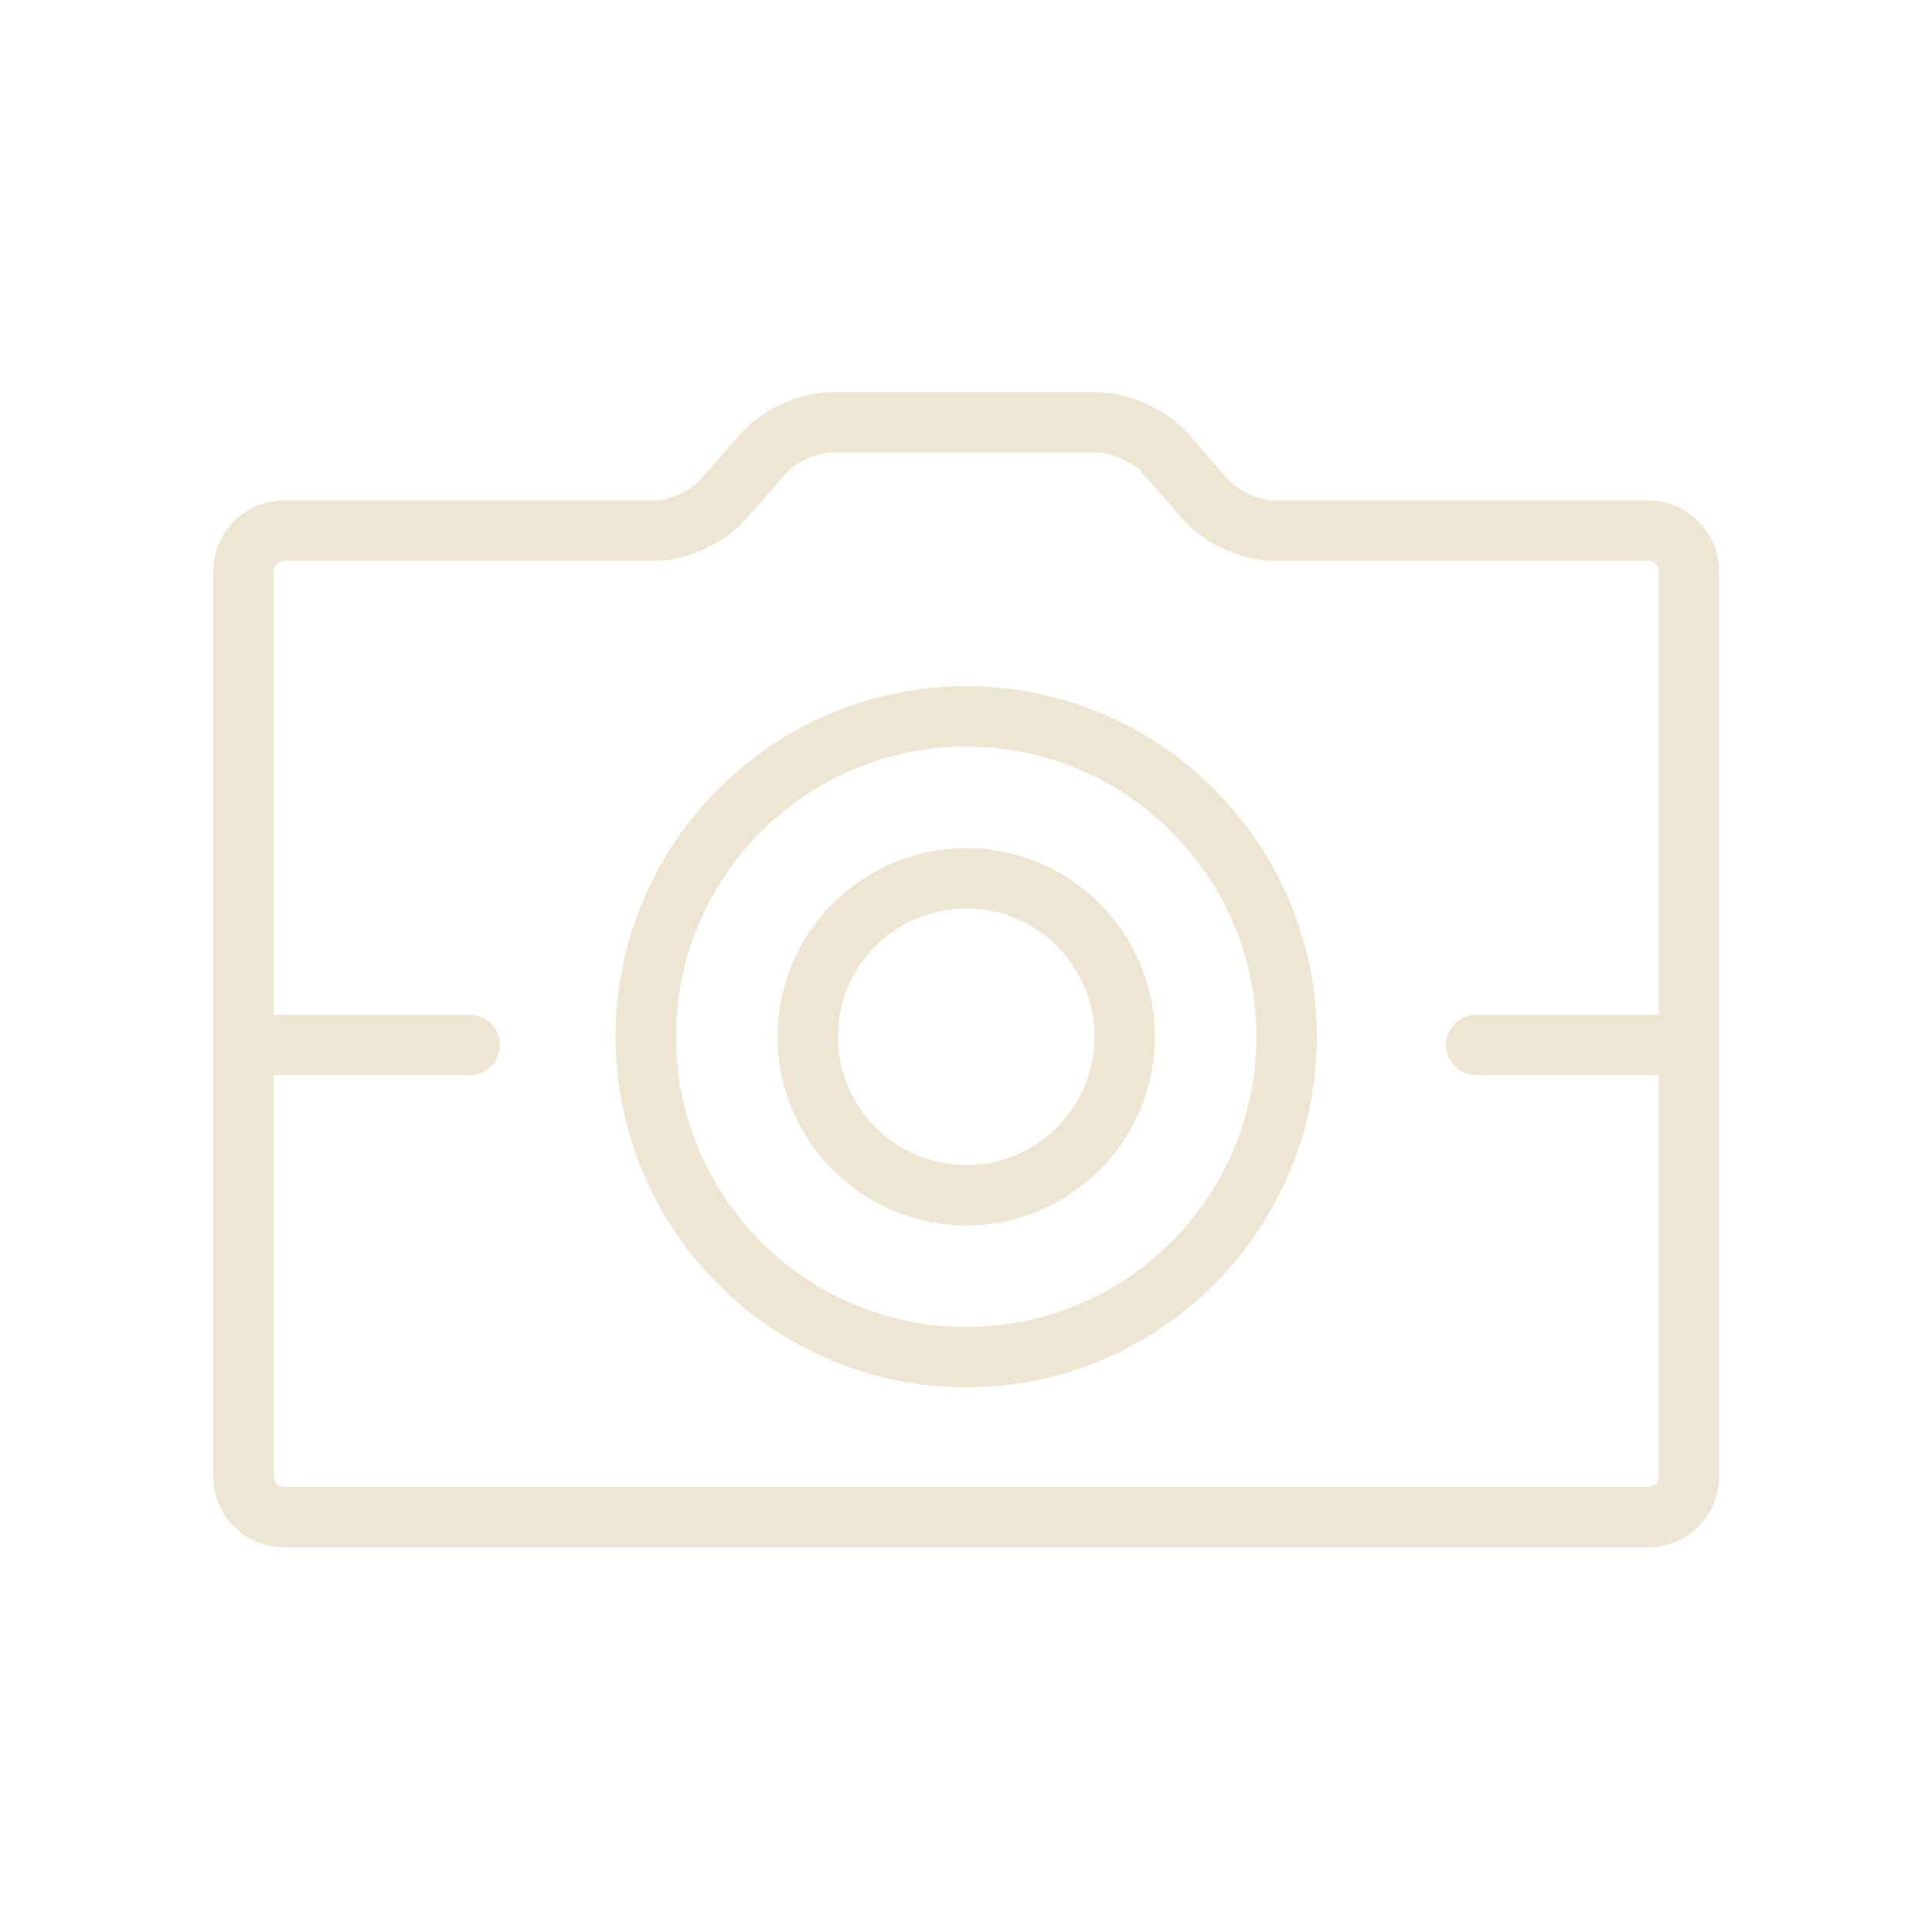
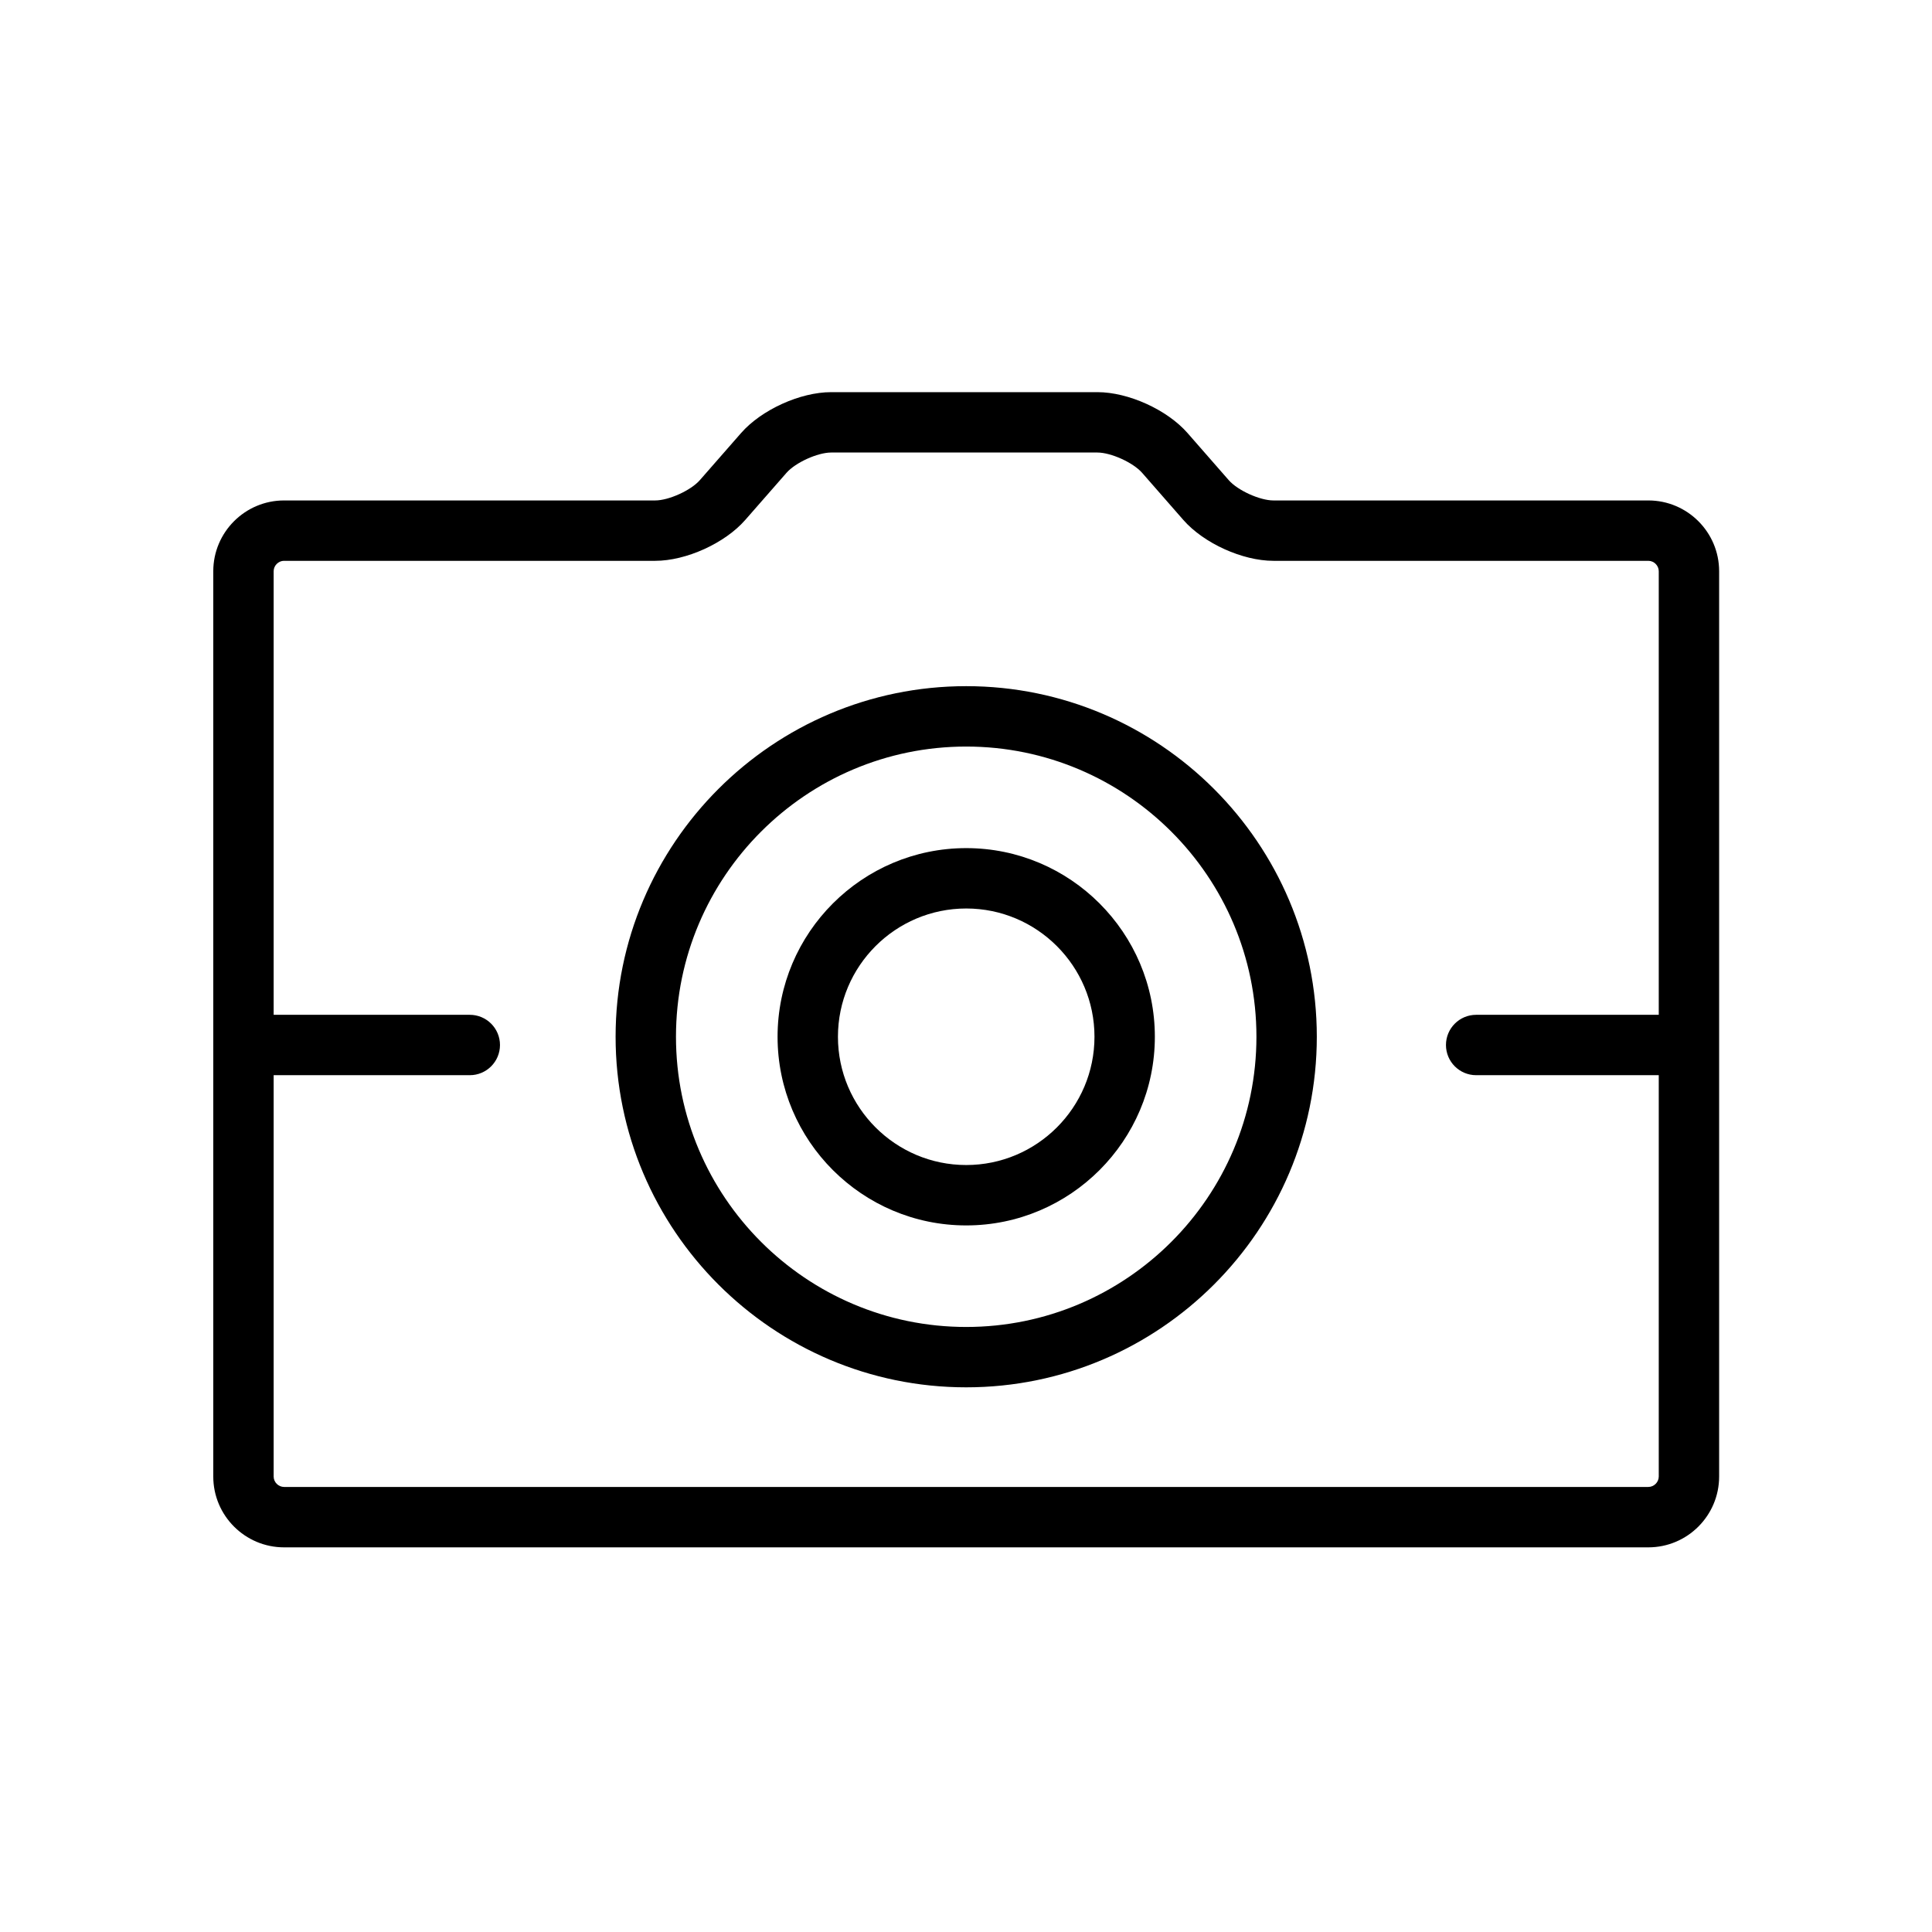
- <svg xmlns="http://www.w3.org/2000/svg" enable-background="new 0 0 128 128" height="128px" id="Layer_1" version="1.1" viewBox="0 0 128 128" fill="#EFE5D3" width="128px" xml:space="preserve">
+ <svg xmlns="http://www.w3.org/2000/svg" enable-background="new 0 0 128 128" height="128px" id="Layer_1" version="1.1" viewBox="0 0 128 128" fill="$color-gray-light-1" width="128px" xml:space="preserve">
  <path d="M109.207,102.516H18.82c-2.586,0-4.69-2.104-4.69-4.69V37.846c0-2.586,2.104-4.69,4.69-4.69h24.587  c0.9,0,2.364-0.665,2.956-1.341l2.736-3.126c1.353-1.544,3.918-2.708,5.968-2.708h17.64c2.051,0,4.616,1.164,5.969,2.708  l2.734,3.126c0.593,0.677,2.058,1.341,2.957,1.341h24.84c2.586,0,4.69,2.104,4.69,4.69v59.979  C113.897,100.412,111.793,102.516,109.207,102.516z M18.82,37.155c-0.374,0-0.69,0.316-0.69,0.69v59.979  c0,0.375,0.316,0.69,0.69,0.69h90.387c0.374,0,0.69-0.315,0.69-0.69V37.846c0-0.375-0.316-0.69-0.69-0.69h-24.84  c-2.051,0-4.615-1.163-5.967-2.707l-2.734-3.126c-0.594-0.676-2.06-1.342-2.959-1.342h-17.64c-0.899,0-2.364,0.666-2.958,1.343  l-2.735,3.125c-1.35,1.543-3.915,2.707-5.967,2.707H18.82z" />
  <path d="M64.013,91.914c-12.808,0-23.228-10.42-23.228-23.228c0-12.807,10.42-23.226,23.228-23.226  c12.809,0,23.229,10.419,23.229,23.226C87.242,81.494,76.821,91.914,64.013,91.914z M64.013,49.461  c-10.603,0-19.228,8.625-19.228,19.226c0,10.603,8.625,19.228,19.228,19.228c10.604,0,19.229-8.625,19.229-19.228  C83.242,58.085,74.616,49.461,64.013,49.461z" />
  <path d="M111.129,71.234h-13.33c-1.104,0-2-0.896-2-2c0-1.105,0.896-2,2-2h13.33c1.104,0,2,0.895,2,2  C113.129,70.338,112.233,71.234,111.129,71.234z" />
  <path d="M31.125,71.234H17.013c-1.104,0-2-0.896-2-2c0-1.105,0.896-2,2-2h14.112c1.104,0,2,0.895,2,2  C33.125,70.338,32.229,71.234,31.125,71.234z" />
  <path d="M64.015,81.187c-6.892,0-12.499-5.606-12.499-12.498S57.123,56.19,64.015,56.19c6.891,0,12.497,5.606,12.497,12.498  S70.905,81.187,64.015,81.187z M64.015,60.19c-4.687,0-8.499,3.812-8.499,8.498c0,4.687,3.813,8.498,8.499,8.498  c4.686,0,8.497-3.812,8.497-8.498C72.512,64.002,68.7,60.19,64.015,60.19z" />
</svg>
